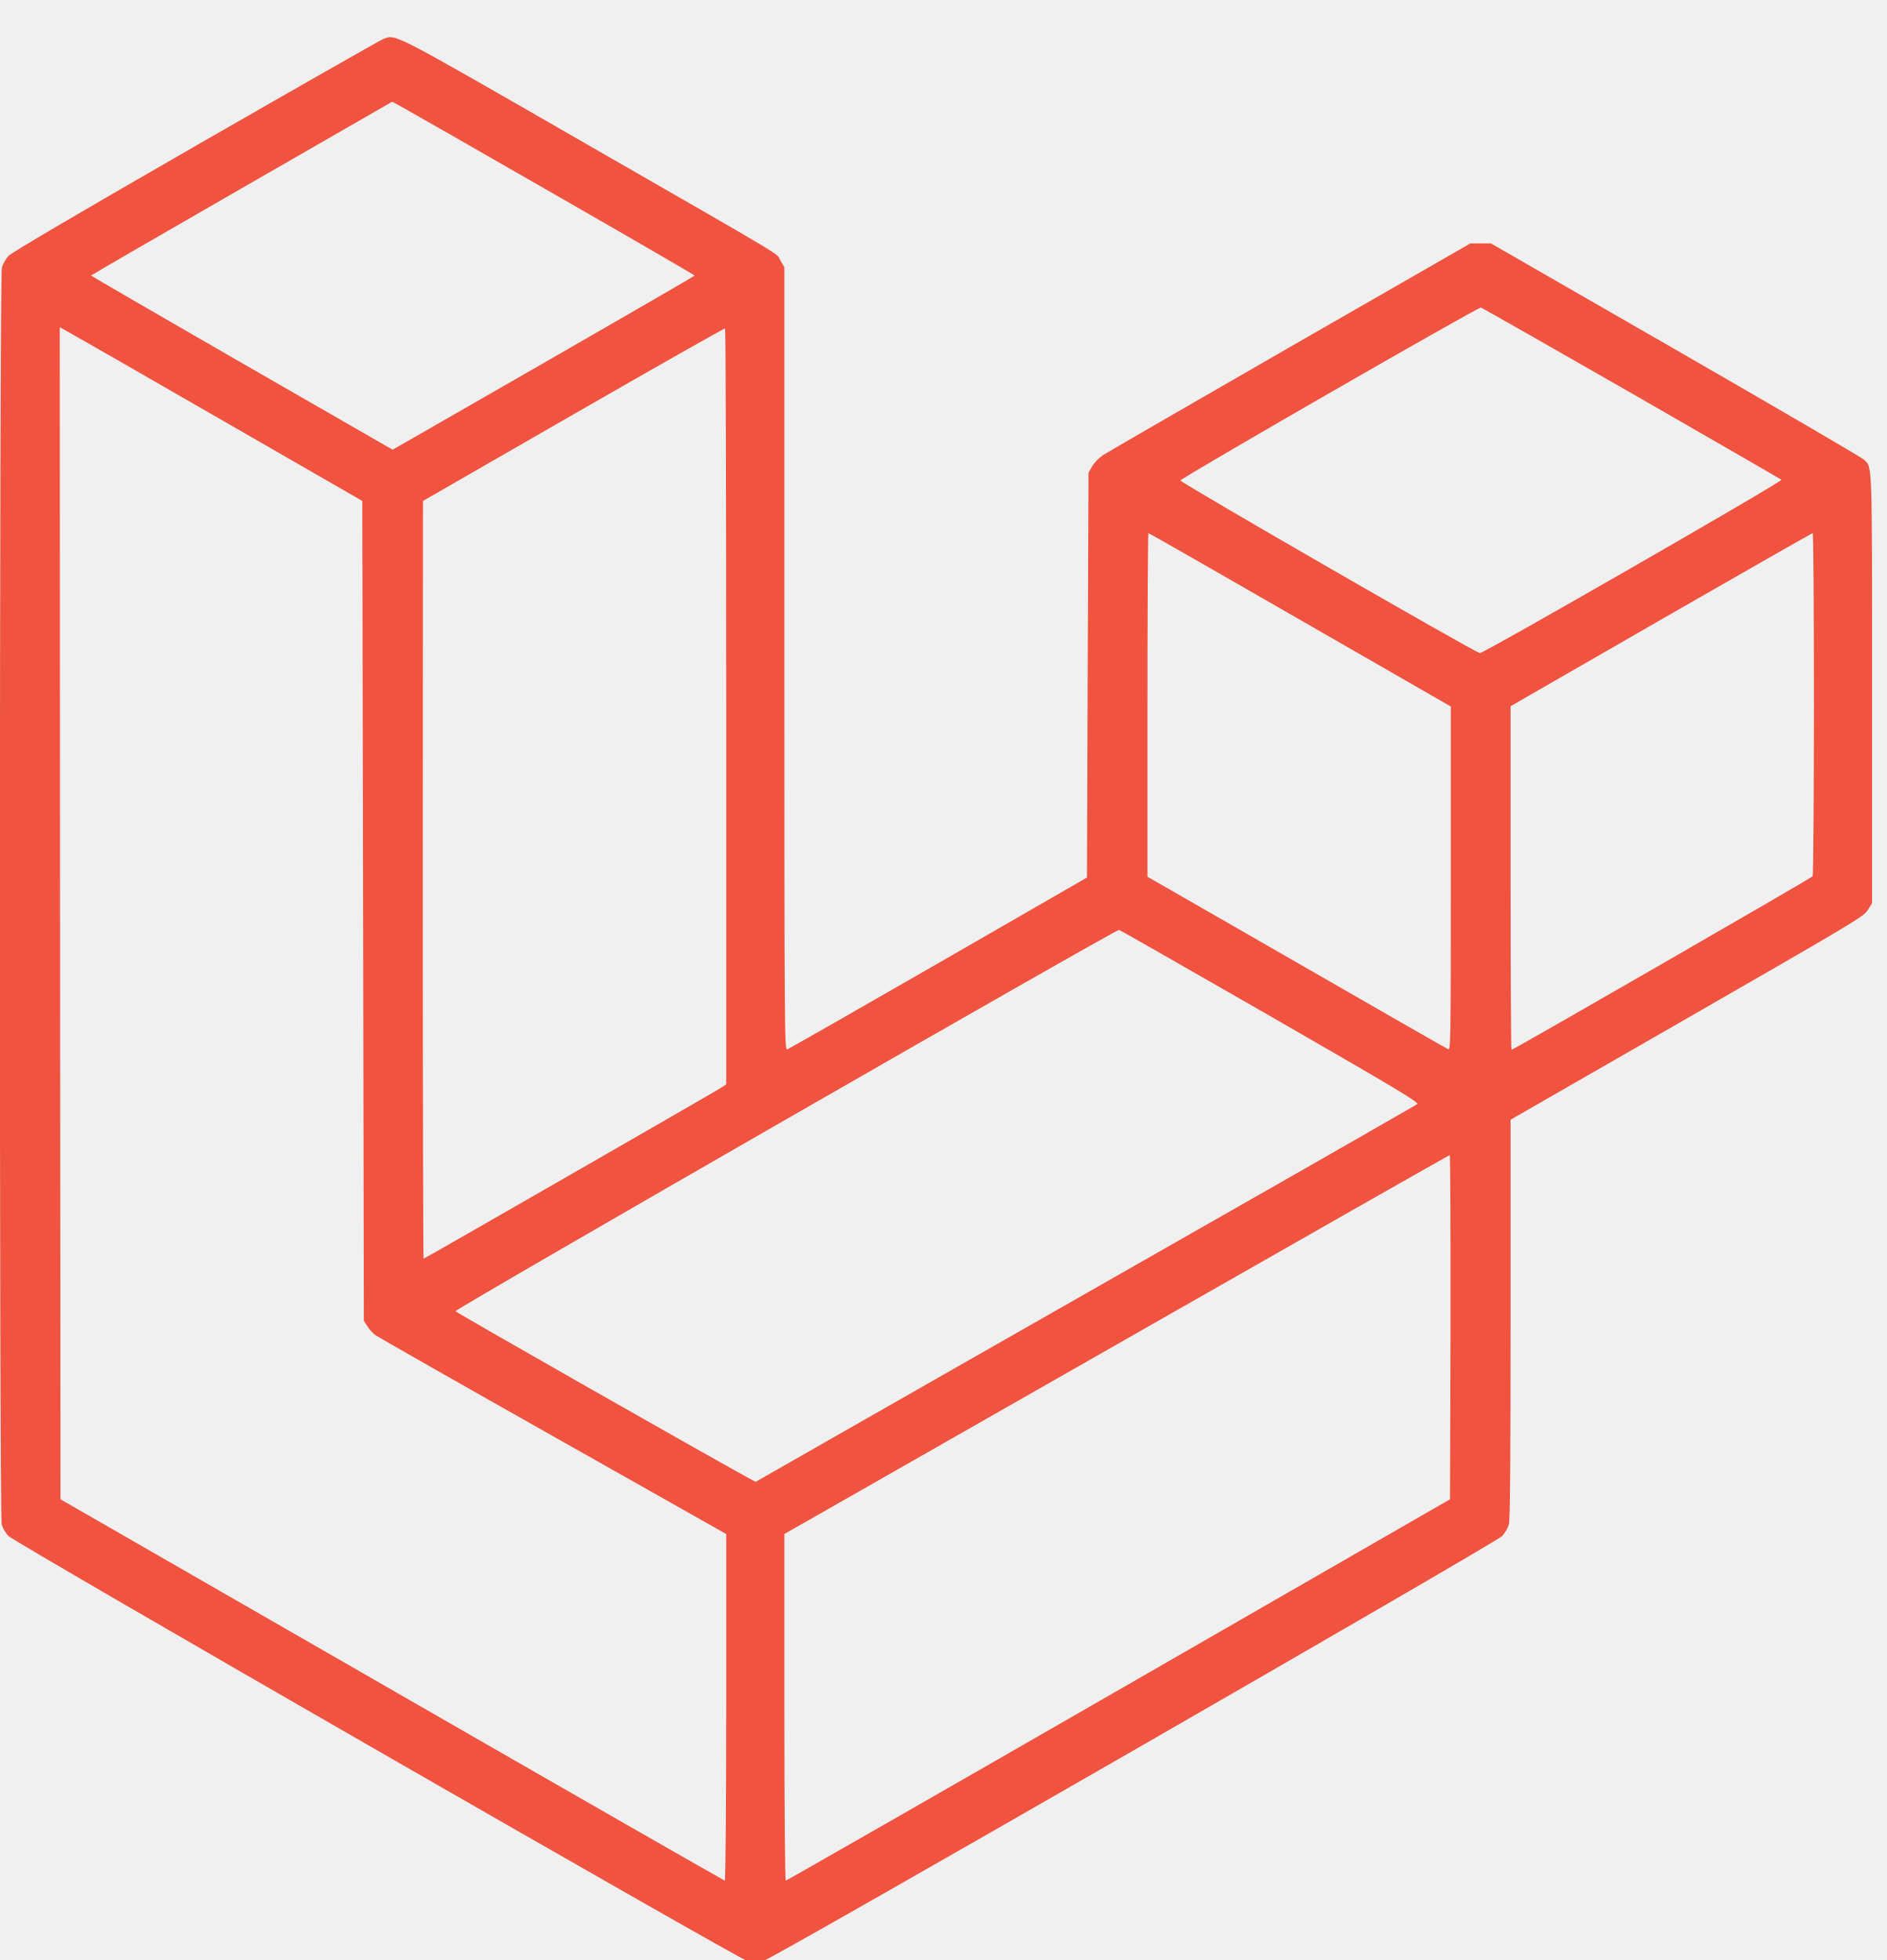
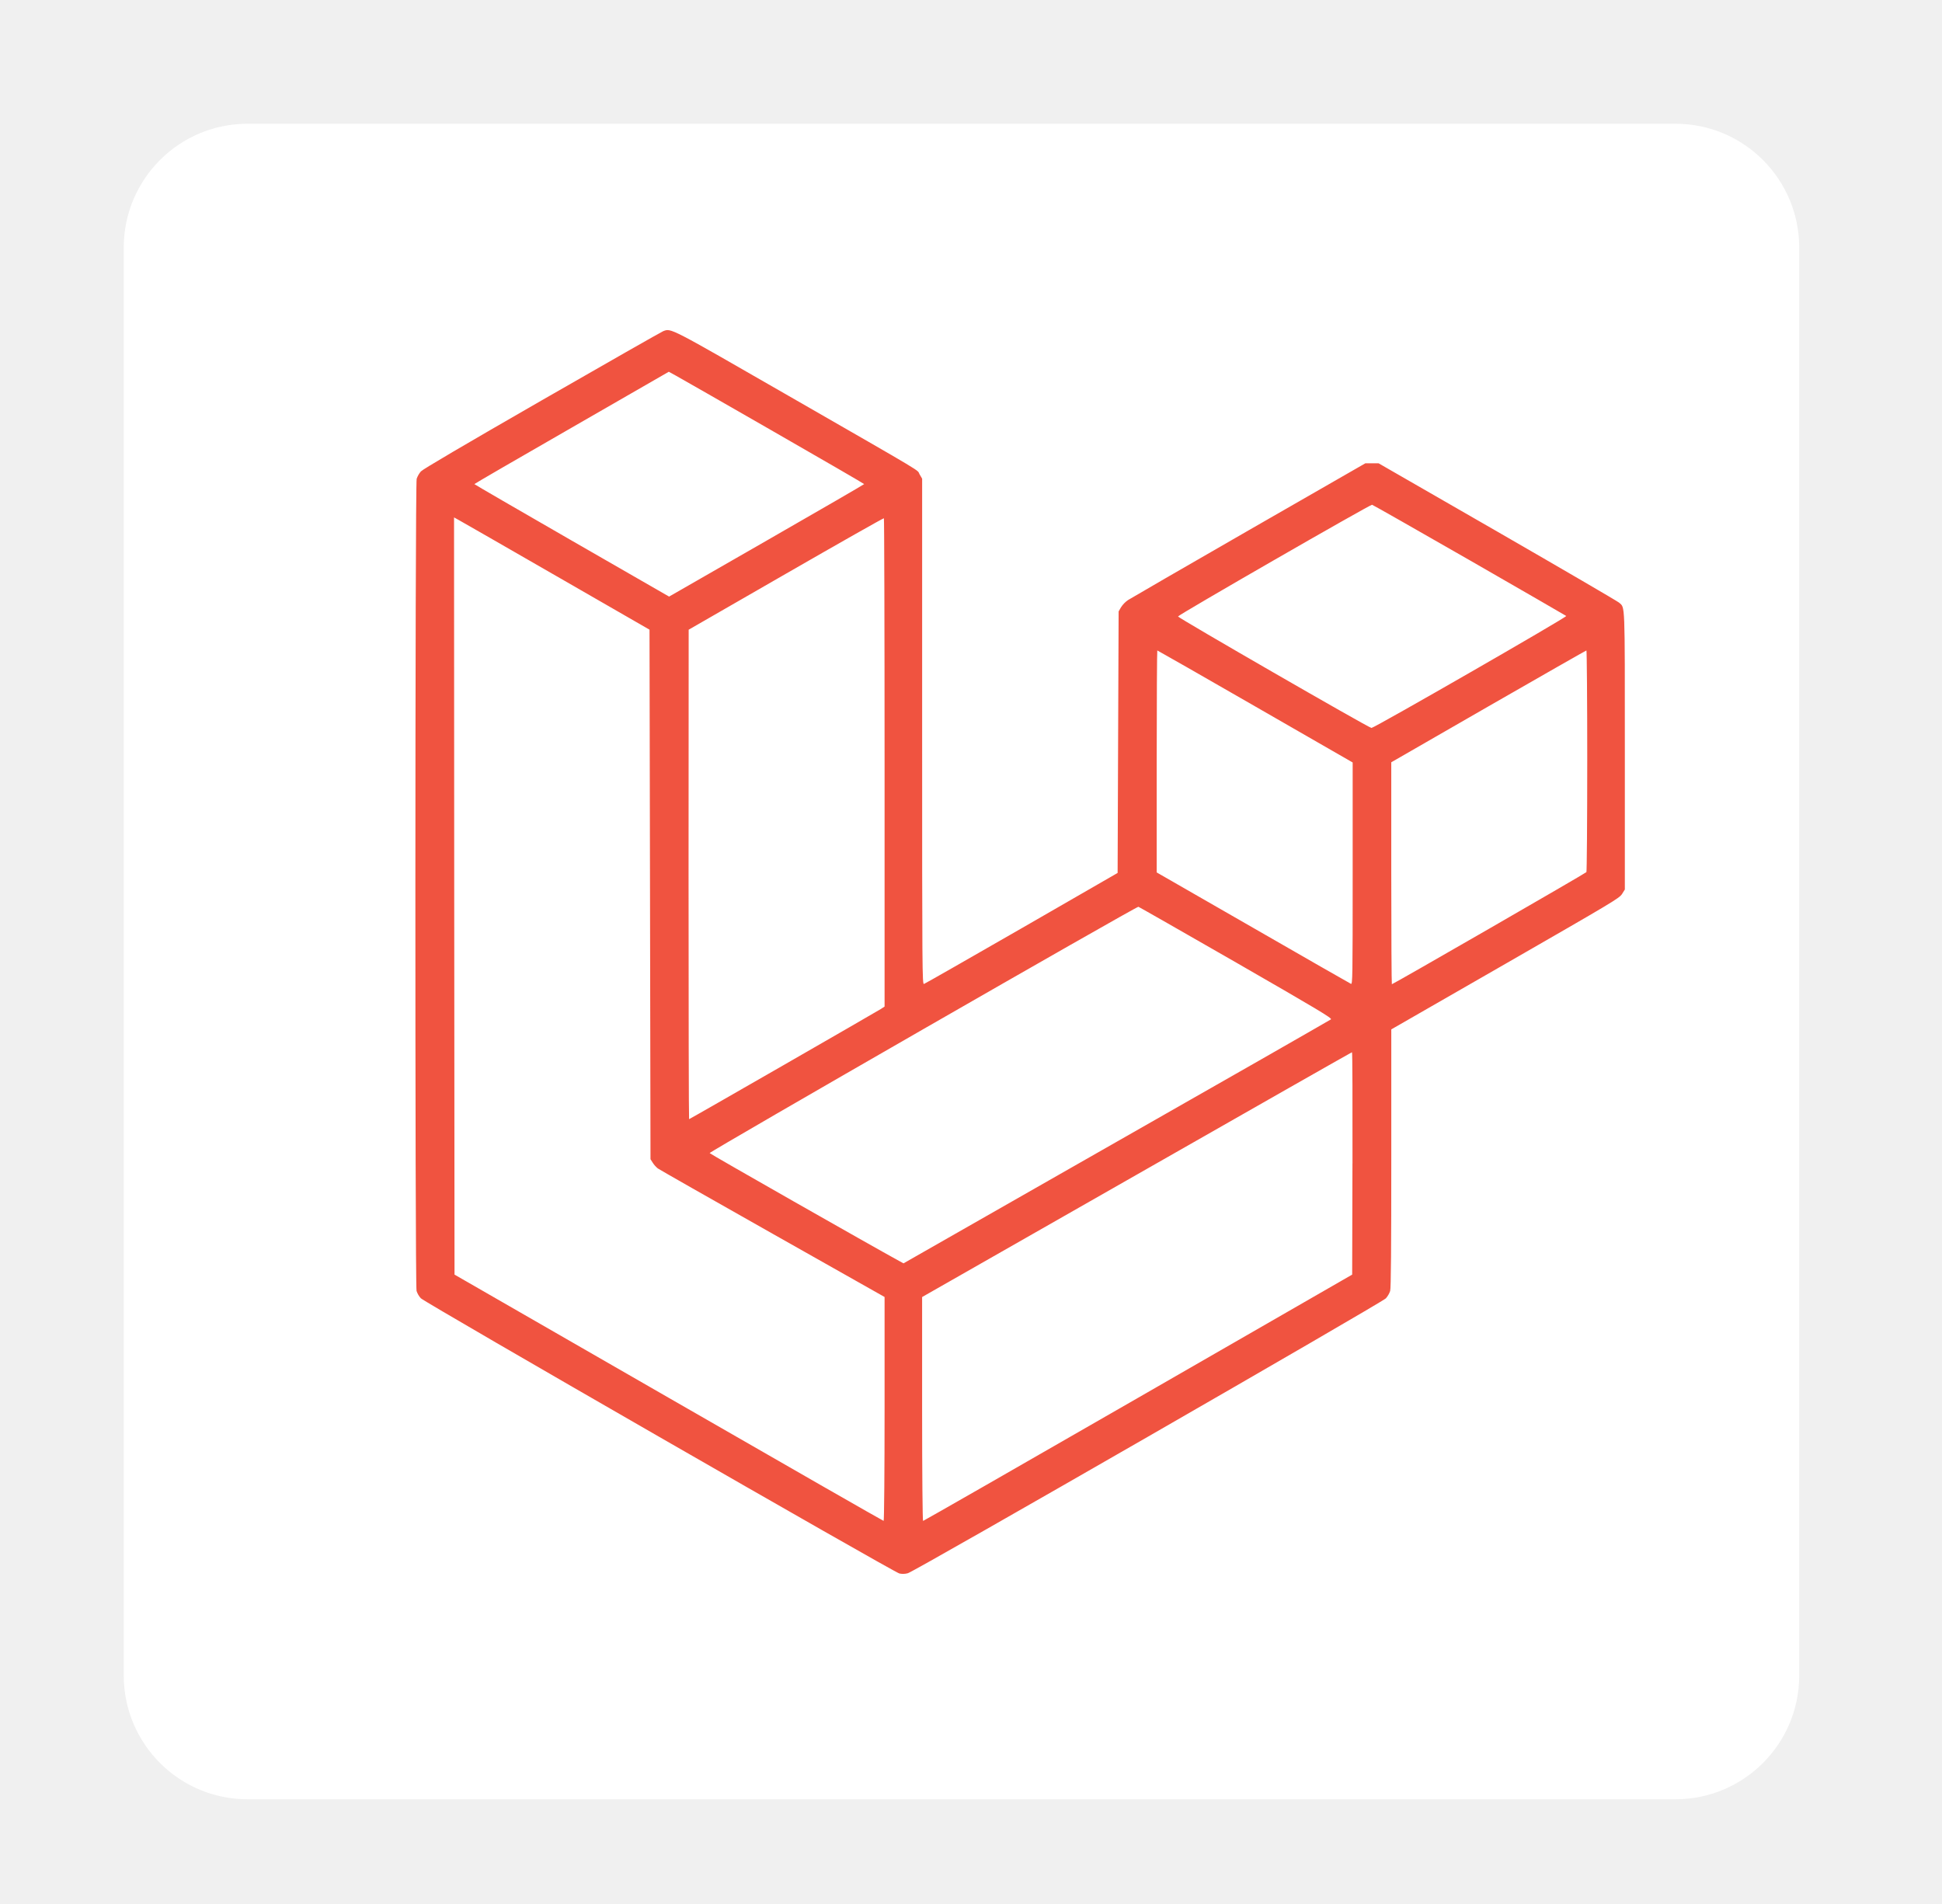
- <svg xmlns="http://www.w3.org/2000/svg" width="128px" height="133px" viewBox="0 0 128 128" version="1.1">
-   <g id="surface1">
-     <path style=" stroke:none;fill-rule:nonzero;fill:rgb(94.118%,32.549%,25.098%);fill-opacity:1;" d="M 26.027 0.137 C 25.824 0.215 20.086 3.484 13.281 7.395 C 5.035 12.137 0.801 14.633 0.574 14.867 C 0.395 15.07 0.191 15.422 0.129 15.645 C -0.043 16.219 -0.055 100.348 0.117 100.953 C 0.18 101.188 0.383 101.531 0.566 101.723 C 1.012 102.191 50.238 130.496 50.836 130.633 C 51.113 130.699 51.426 130.688 51.734 130.602 C 52.406 130.434 101.504 102.191 101.941 101.73 C 102.121 101.531 102.324 101.188 102.391 100.953 C 102.477 100.676 102.508 96.277 102.508 87.016 L 102.508 73.48 L 114.477 66.605 C 125.762 60.117 126.453 59.711 126.742 59.266 L 127.039 58.785 L 127.039 44.207 C 127.039 28.336 127.07 29.23 126.441 28.656 C 126.273 28.508 120.523 25.152 113.652 21.195 L 101.172 14.016 L 99.785 14.016 L 87.574 21.027 C 80.852 24.895 75.137 28.199 74.859 28.379 C 74.582 28.562 74.25 28.902 74.113 29.148 L 73.867 29.574 L 73.812 43.309 L 73.762 57.047 L 63.68 62.855 C 58.133 66.043 53.516 68.684 53.418 68.707 C 53.238 68.758 53.227 67.449 53.227 42.203 L 53.227 15.633 L 52.961 15.176 C 52.629 14.621 54.121 15.508 39.137 6.895 C 26.57 -0.332 26.871 -0.18 26.027 0.137 Z M 37.578 10.656 C 42.836 13.672 47.137 16.168 47.137 16.199 C 47.137 16.23 42.527 18.895 36.895 22.133 L 26.645 28.016 L 16.414 22.133 C 10.793 18.895 6.188 16.23 6.188 16.199 C 6.188 16.168 10.785 13.504 16.406 10.273 L 26.613 4.402 L 27.316 4.785 C 27.711 5 32.332 7.641 37.578 10.656 Z M 110.73 24.191 C 116.266 27.379 120.844 30.012 120.887 30.055 C 121.004 30.16 100.703 41.828 100.426 41.816 C 100.148 41.809 80.098 30.246 80.105 30.105 C 80.117 29.945 100.289 18.34 100.492 18.371 C 100.586 18.395 105.195 21.016 110.73 24.191 Z M 14.828 25.875 L 24.586 31.492 L 24.641 59.305 L 24.691 87.121 L 24.93 87.496 C 25.055 87.695 25.289 87.965 25.461 88.09 C 25.621 88.207 31.051 91.301 37.523 94.953 L 49.281 101.594 L 49.281 113.359 C 49.281 119.816 49.238 125.113 49.184 125.113 C 49.141 125.113 38.977 119.297 26.602 112.176 L 4.105 99.238 L 4.074 59.465 L 4.055 19.703 L 4.555 19.98 C 4.844 20.133 9.461 22.785 14.828 25.875 Z M 49.281 45.453 L 49.281 71.082 L 48.887 71.34 C 48.352 71.68 28.812 82.91 28.746 82.91 C 28.715 82.91 28.691 71.34 28.691 57.195 L 28.703 31.492 L 38.91 25.621 C 44.523 22.391 49.152 19.77 49.207 19.789 C 49.246 19.812 49.281 31.363 49.281 45.453 Z M 88.223 39.559 L 98.453 45.441 L 98.453 57.102 C 98.453 68.164 98.441 68.758 98.273 68.695 C 98.164 68.652 93.535 66 87.98 62.801 L 77.867 56.992 L 77.867 45.336 C 77.867 38.918 77.898 33.676 77.93 33.676 C 77.973 33.676 82.602 36.32 88.223 39.559 Z M 123.094 45.262 C 123.094 51.645 123.051 56.91 123.008 56.961 C 122.934 57.078 102.699 68.738 102.57 68.738 C 102.539 68.738 102.508 63.496 102.508 57.078 L 102.508 45.422 L 112.715 39.547 C 118.336 36.32 122.965 33.676 123.008 33.676 C 123.062 33.676 123.094 38.887 123.094 45.262 Z M 86.23 66.469 C 94.836 71.422 96.32 72.309 96.172 72.426 C 96.074 72.488 92.812 74.363 88.93 76.582 C 85.047 78.797 74.988 84.531 66.57 89.328 L 51.273 98.055 L 50.785 97.789 C 47.863 96.191 30.91 86.547 30.91 86.473 C 30.902 86.312 75.766 60.531 75.945 60.598 C 76.031 60.629 80.66 63.27 86.23 66.469 Z M 98.434 87.559 L 98.398 99.238 L 75.914 112.176 C 63.543 119.297 53.375 125.113 53.324 125.113 C 53.27 125.113 53.227 120.359 53.227 113.359 L 53.227 101.594 L 75.766 88.742 C 88.148 81.676 98.324 75.891 98.379 75.879 C 98.422 75.879 98.441 81.133 98.434 87.559 Z M 98.434 87.559 " />
+ <svg xmlns="http://www.w3.org/2000/svg" width="204" height="200" viewBox="0 0 204 200">
+   <g id="Laravel" transform="translate(15159 9320)">
+     <rect id="Rectangle_173" data-name="Rectangle 173" width="204" height="200" rx="11" transform="translate(-15159 -9320)" fill="none" />
+     <rect id="Rectangle_174" data-name="Rectangle 174" width="176" height="176" rx="13" transform="translate(-15146 -9307)" fill="#fff" />
+     <g id="surface1" transform="translate(-15115.359 -9285.35)">
+       <path id="Path_47" data-name="Path 47" d="M26.027.137c-.2.078-5.941,3.348-12.746,7.258Q.912,14.508.574,14.867a2.42,2.42,0,0,0-.445.777c-.172.574-.184,84.7-.012,85.309a2.121,2.121,0,0,0,.449.77c.445.468,49.672,28.773,50.269,28.91a1.813,1.813,0,0,0,.9-.031c.672-.168,49.77-28.411,50.207-28.872a2.341,2.341,0,0,0,.45-.777c.086-.277.117-4.676.117-13.937V73.48l11.969-6.875c11.285-6.488,11.976-6.895,12.265-7.34l.3-.48V44.207c0-15.871.031-14.977-.6-15.551-.168-.149-5.918-3.5-12.789-7.461l-12.48-7.18H99.785L87.574,21.027c-6.723,3.867-12.437,7.172-12.715,7.352a2.673,2.673,0,0,0-.746.769l-.246.426-.055,13.734-.051,13.738L63.68,62.855c-5.547,3.188-10.164,5.828-10.262,5.852-.18.051-.191-1.258-.191-26.5V15.633l-.266-.457c-.332-.555,1.16.332-13.824-8.281C26.57-.332,26.871-.18,26.027.137Zm11.551,10.52c5.258,3.016,9.559,5.512,9.559,5.543s-4.609,2.7-10.242,5.934l-10.25,5.883-10.23-5.883C10.793,18.895,6.188,16.23,6.188,16.2s4.6-2.7,10.219-5.926L26.613,4.4l.7.383C27.711,5,32.332,7.641,37.578,10.656ZM110.73,24.191c5.536,3.188,10.114,5.82,10.157,5.863.117.105-20.184,11.773-20.461,11.762S80.1,30.246,80.105,30.105c.012-.16,20.184-11.766,20.386-11.734C100.586,18.395,105.195,21.016,110.73,24.191Zm-95.9,1.684,9.758,5.617L24.641,59.3l.051,27.816.238.375a2.523,2.523,0,0,0,.531.594c.16.117,5.59,3.211,12.062,6.863l11.758,6.641v11.765c0,6.457-.043,11.754-.1,11.754S38.977,119.3,26.6,112.176L4.105,99.238,4.074,59.465,4.055,19.7l.5.277C4.844,20.133,9.461,22.785,14.828,25.875ZM49.281,45.453V71.082l-.395.258c-.535.34-20.074,11.57-20.141,11.57-.031,0-.055-11.57-.055-25.715l.012-25.7L38.91,25.621c5.613-3.23,10.242-5.852,10.3-5.832C49.246,19.813,49.281,31.363,49.281,45.453Zm38.941-5.894,10.23,5.883V57.1c0,11.062-.012,11.656-.18,11.594-.109-.043-4.738-2.7-10.293-5.894L77.867,56.992V45.336c0-6.418.031-11.66.063-11.66S82.6,36.32,88.223,39.559Zm34.871,5.7c0,6.383-.043,11.648-.086,11.7-.074.117-20.309,11.777-20.438,11.777-.031,0-.062-5.242-.062-11.66V45.422l10.207-5.875c5.621-3.227,10.25-5.871,10.293-5.871S123.094,38.887,123.094,45.262ZM86.23,66.469c8.605,4.953,10.09,5.84,9.941,5.957-.1.063-3.359,1.938-7.242,4.156S74.988,84.531,66.57,89.328l-15.3,8.727-.488-.266c-2.922-1.6-19.875-11.242-19.875-11.316C30.9,86.313,75.766,60.531,75.945,60.6,76.031,60.629,80.66,63.27,86.23,66.469Zm12.2,21.09L98.4,99.238,75.914,112.176c-12.371,7.121-22.539,12.937-22.59,12.937s-.1-4.754-.1-11.754V101.594L75.766,88.742c12.383-7.066,22.559-12.852,22.613-12.863S98.441,81.133,98.434,87.559Zm0,0" fill="#f05340" />
+     </g>
  </g>
</svg>
